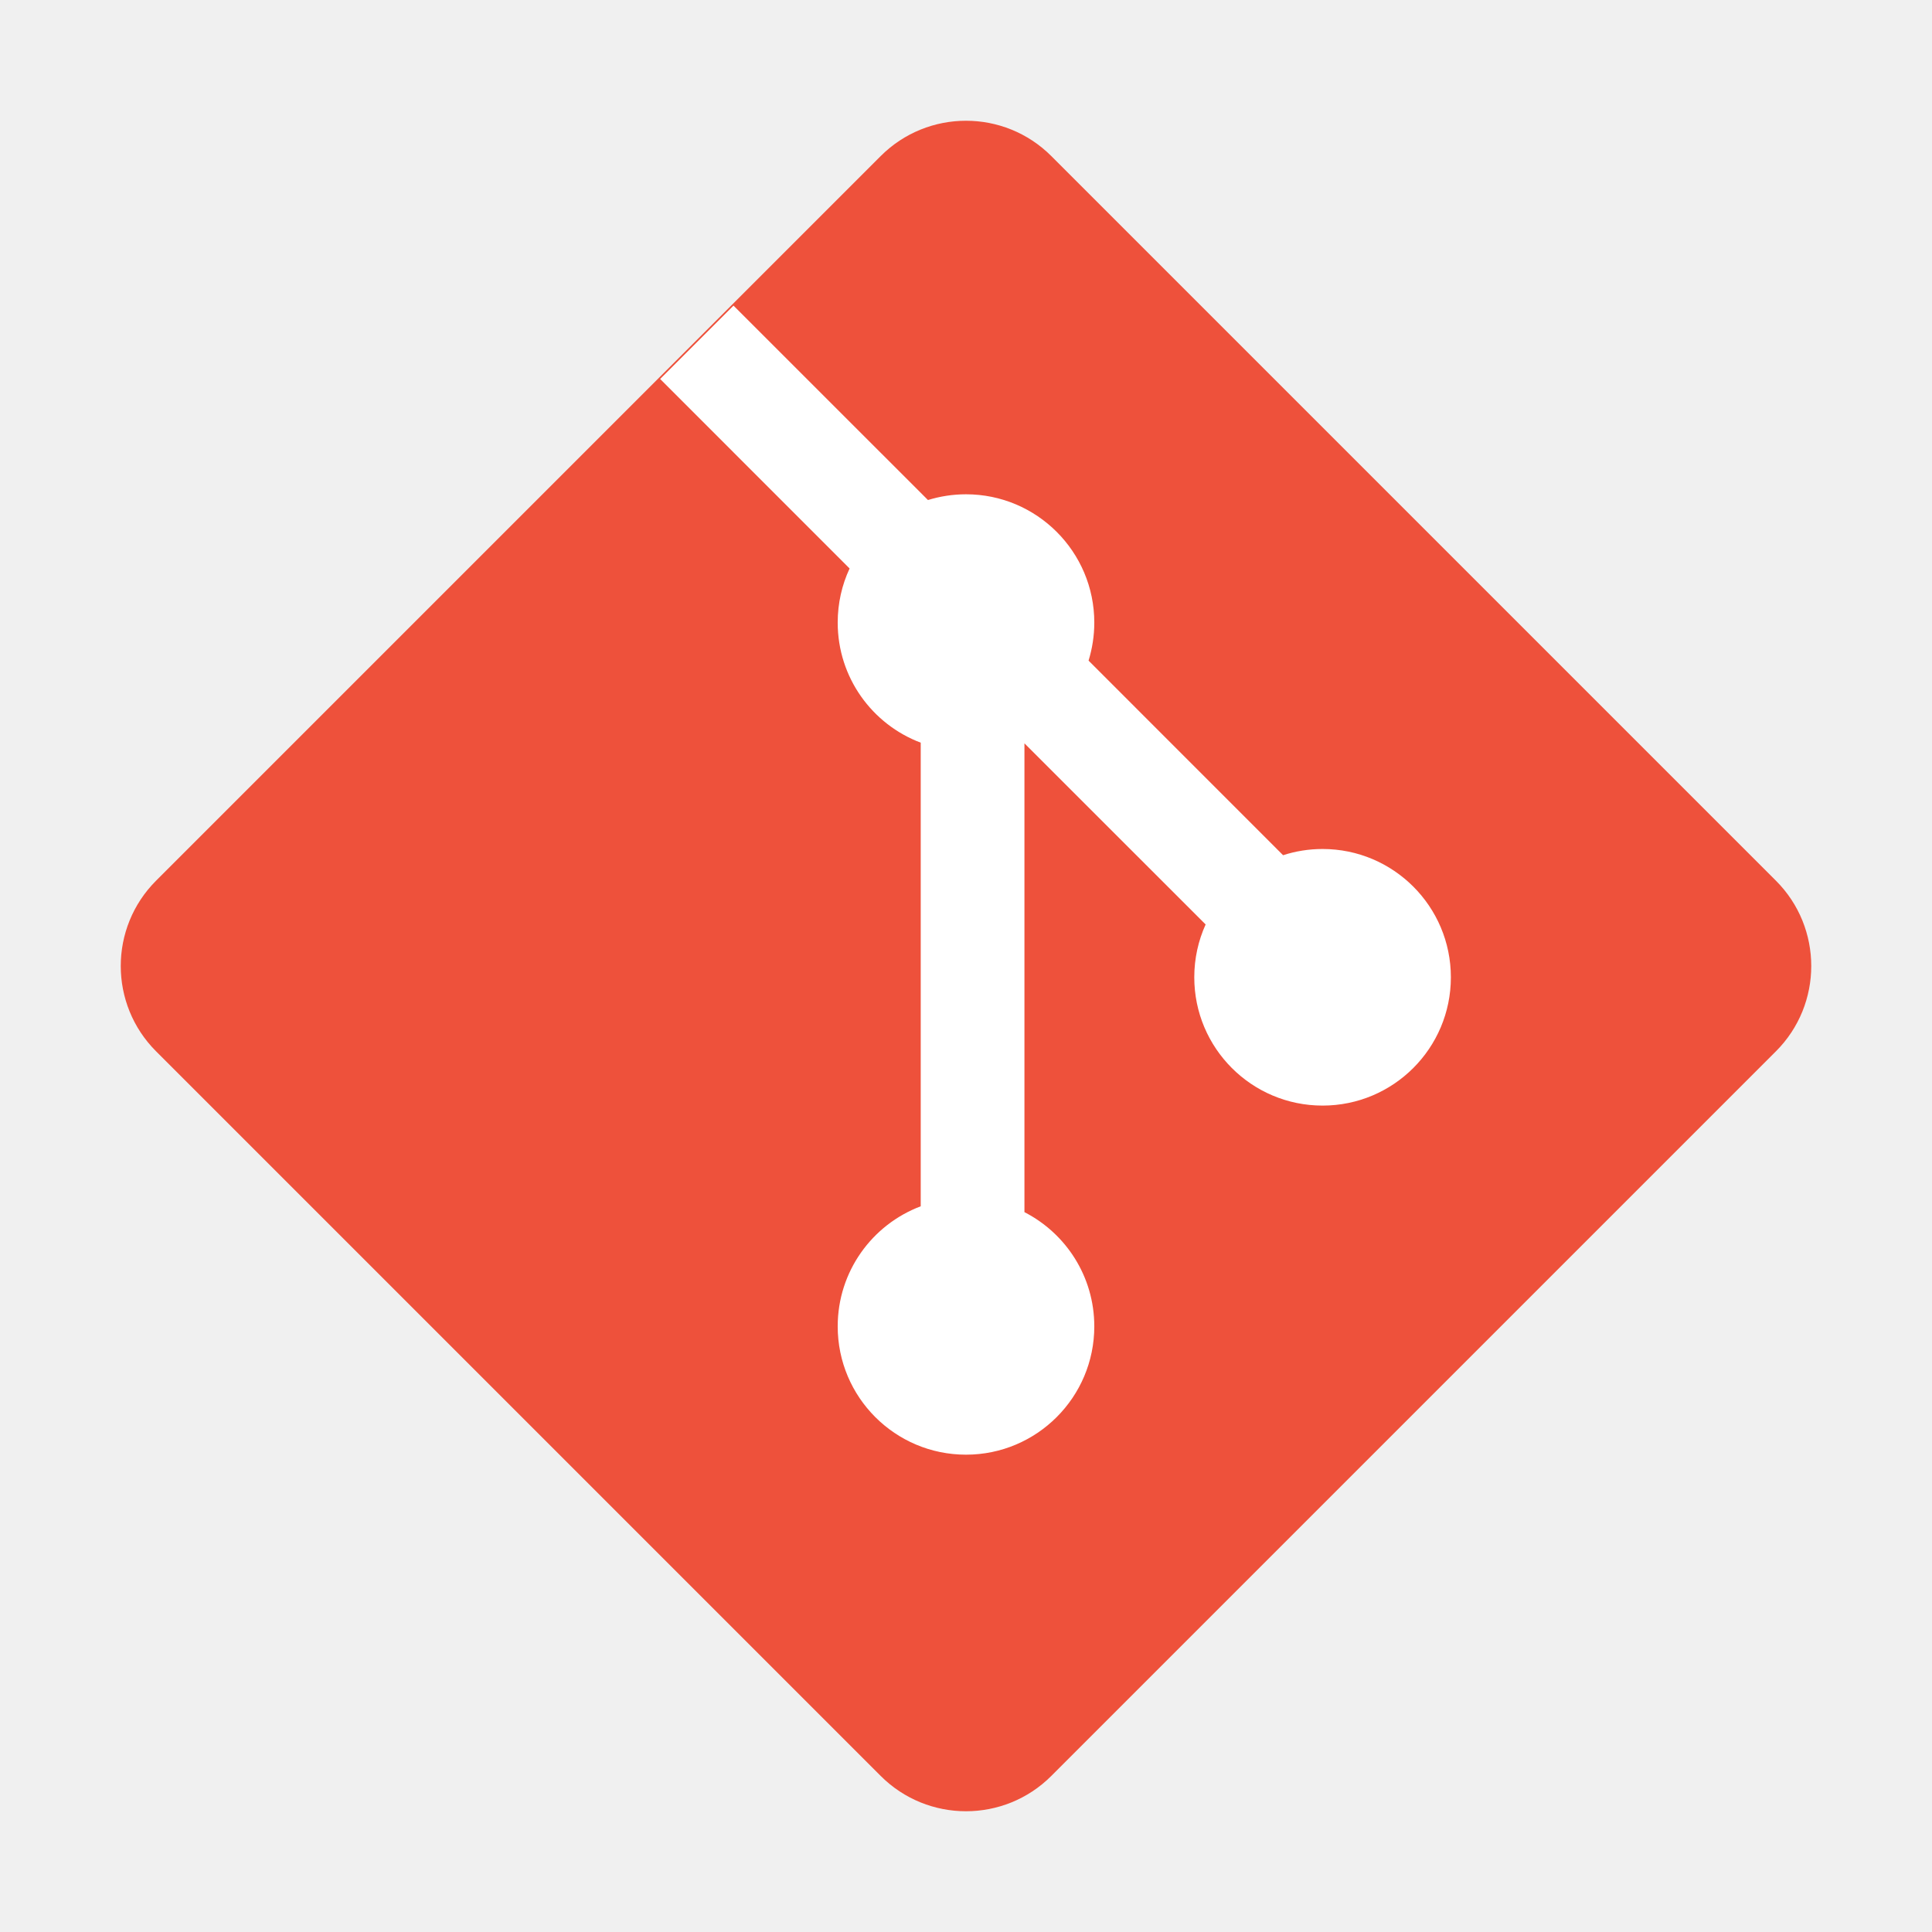
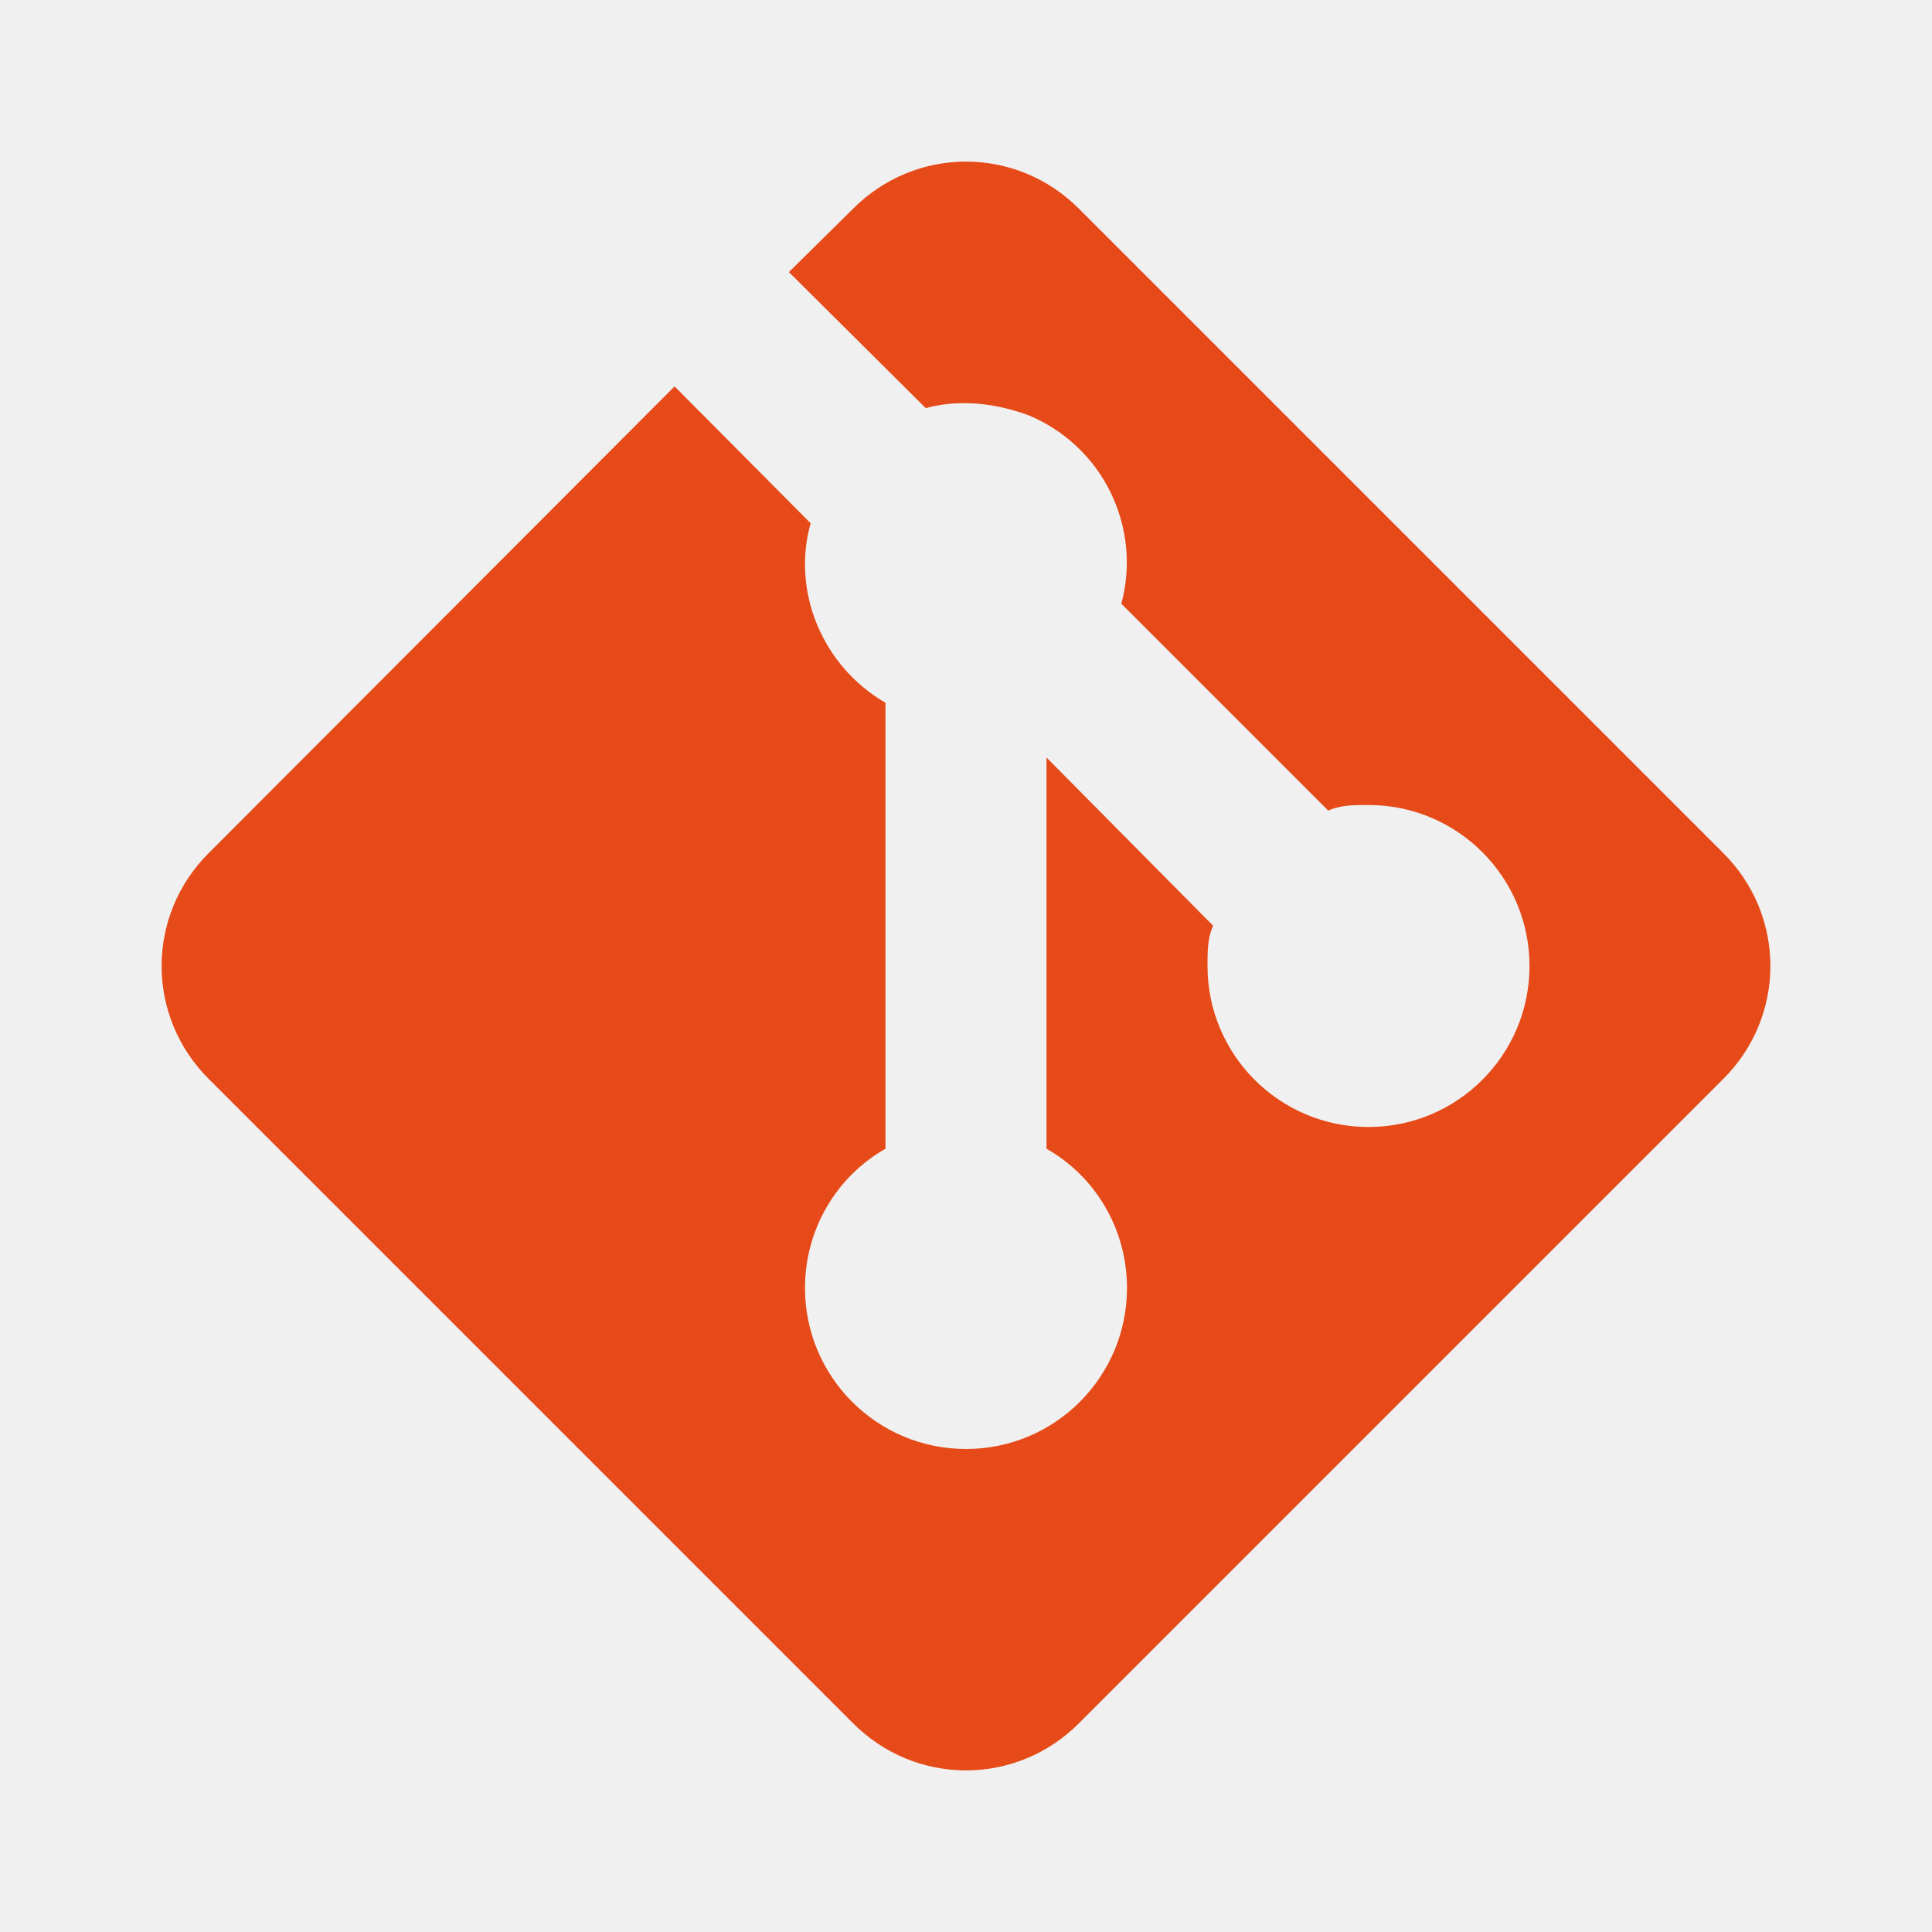
- <svg xmlns="http://www.w3.org/2000/svg" width="800px" height="800px" viewBox="0 0 32 32" fill="none">
-   <path d="M2.585 17.413C1.805 16.633 1.805 15.367 2.585 14.587L14.587 2.585C15.367 1.805 16.633 1.805 17.413 2.585L29.415 14.587C30.195 15.367 30.195 16.633 29.415 17.413L17.413 29.415C16.633 30.195 15.367 30.195 14.587 29.415L2.585 17.413Z" fill="#EE513B" />
-   <path d="M12.149 5.062L10.934 6.277L14.072 9.416C13.945 9.688 13.875 9.992 13.875 10.312C13.875 11.222 14.446 11.998 15.25 12.301V19.98C14.446 20.283 13.875 21.059 13.875 21.969C13.875 23.142 14.826 24.094 16 24.094C17.173 24.094 18.125 23.142 18.125 21.969C18.125 21.144 17.655 20.429 16.968 20.077V12.312L19.969 15.312C19.848 15.579 19.781 15.875 19.781 16.187C19.781 17.361 20.732 18.312 21.906 18.312C23.079 18.312 24.031 17.361 24.031 16.187C24.031 15.014 23.079 14.062 21.906 14.062C21.678 14.062 21.458 14.098 21.252 14.165L18.03 10.942C18.091 10.743 18.125 10.532 18.125 10.312C18.125 9.139 17.173 8.187 16 8.187C15.78 8.187 15.569 8.221 15.37 8.282L12.149 5.062Z" fill="white" />
+ <svg xmlns="http://www.w3.org/2000/svg" viewBox="0 0 24 24">
+   <path d="M2.6 10.59 8.38 4.8l1.69 1.7c-.24.85.15 1.78.93 2.23v5.54c-.6.34-1 .99-1 1.73a2 2 0 0 0 2 2 2 2 0 0 0 2-2c0-.74-.4-1.39-1-1.73V9.41l2.07 2.09c-.07.15-.07.32-.07.5a2 2 0 0 0 2 2 2 2 0 0 0 2-2 2 2 0 0 0-2-2c-.18 0-.35 0-.5.07L13.93 7.5a1.98 1.98 0 0 0-1.15-2.34c-.43-.16-.88-.2-1.28-.09L9.8 3.38l.79-.78c.78-.79 2.04-.79 2.82 0l7.99 7.99c.79.78.79 2.04 0 2.82l-7.99 7.99c-.78.79-2.04.79-2.82 0L2.6 13.41c-.79-.78-.79-2.04 0-2.82z" fill="#e64a19" />
</svg>
